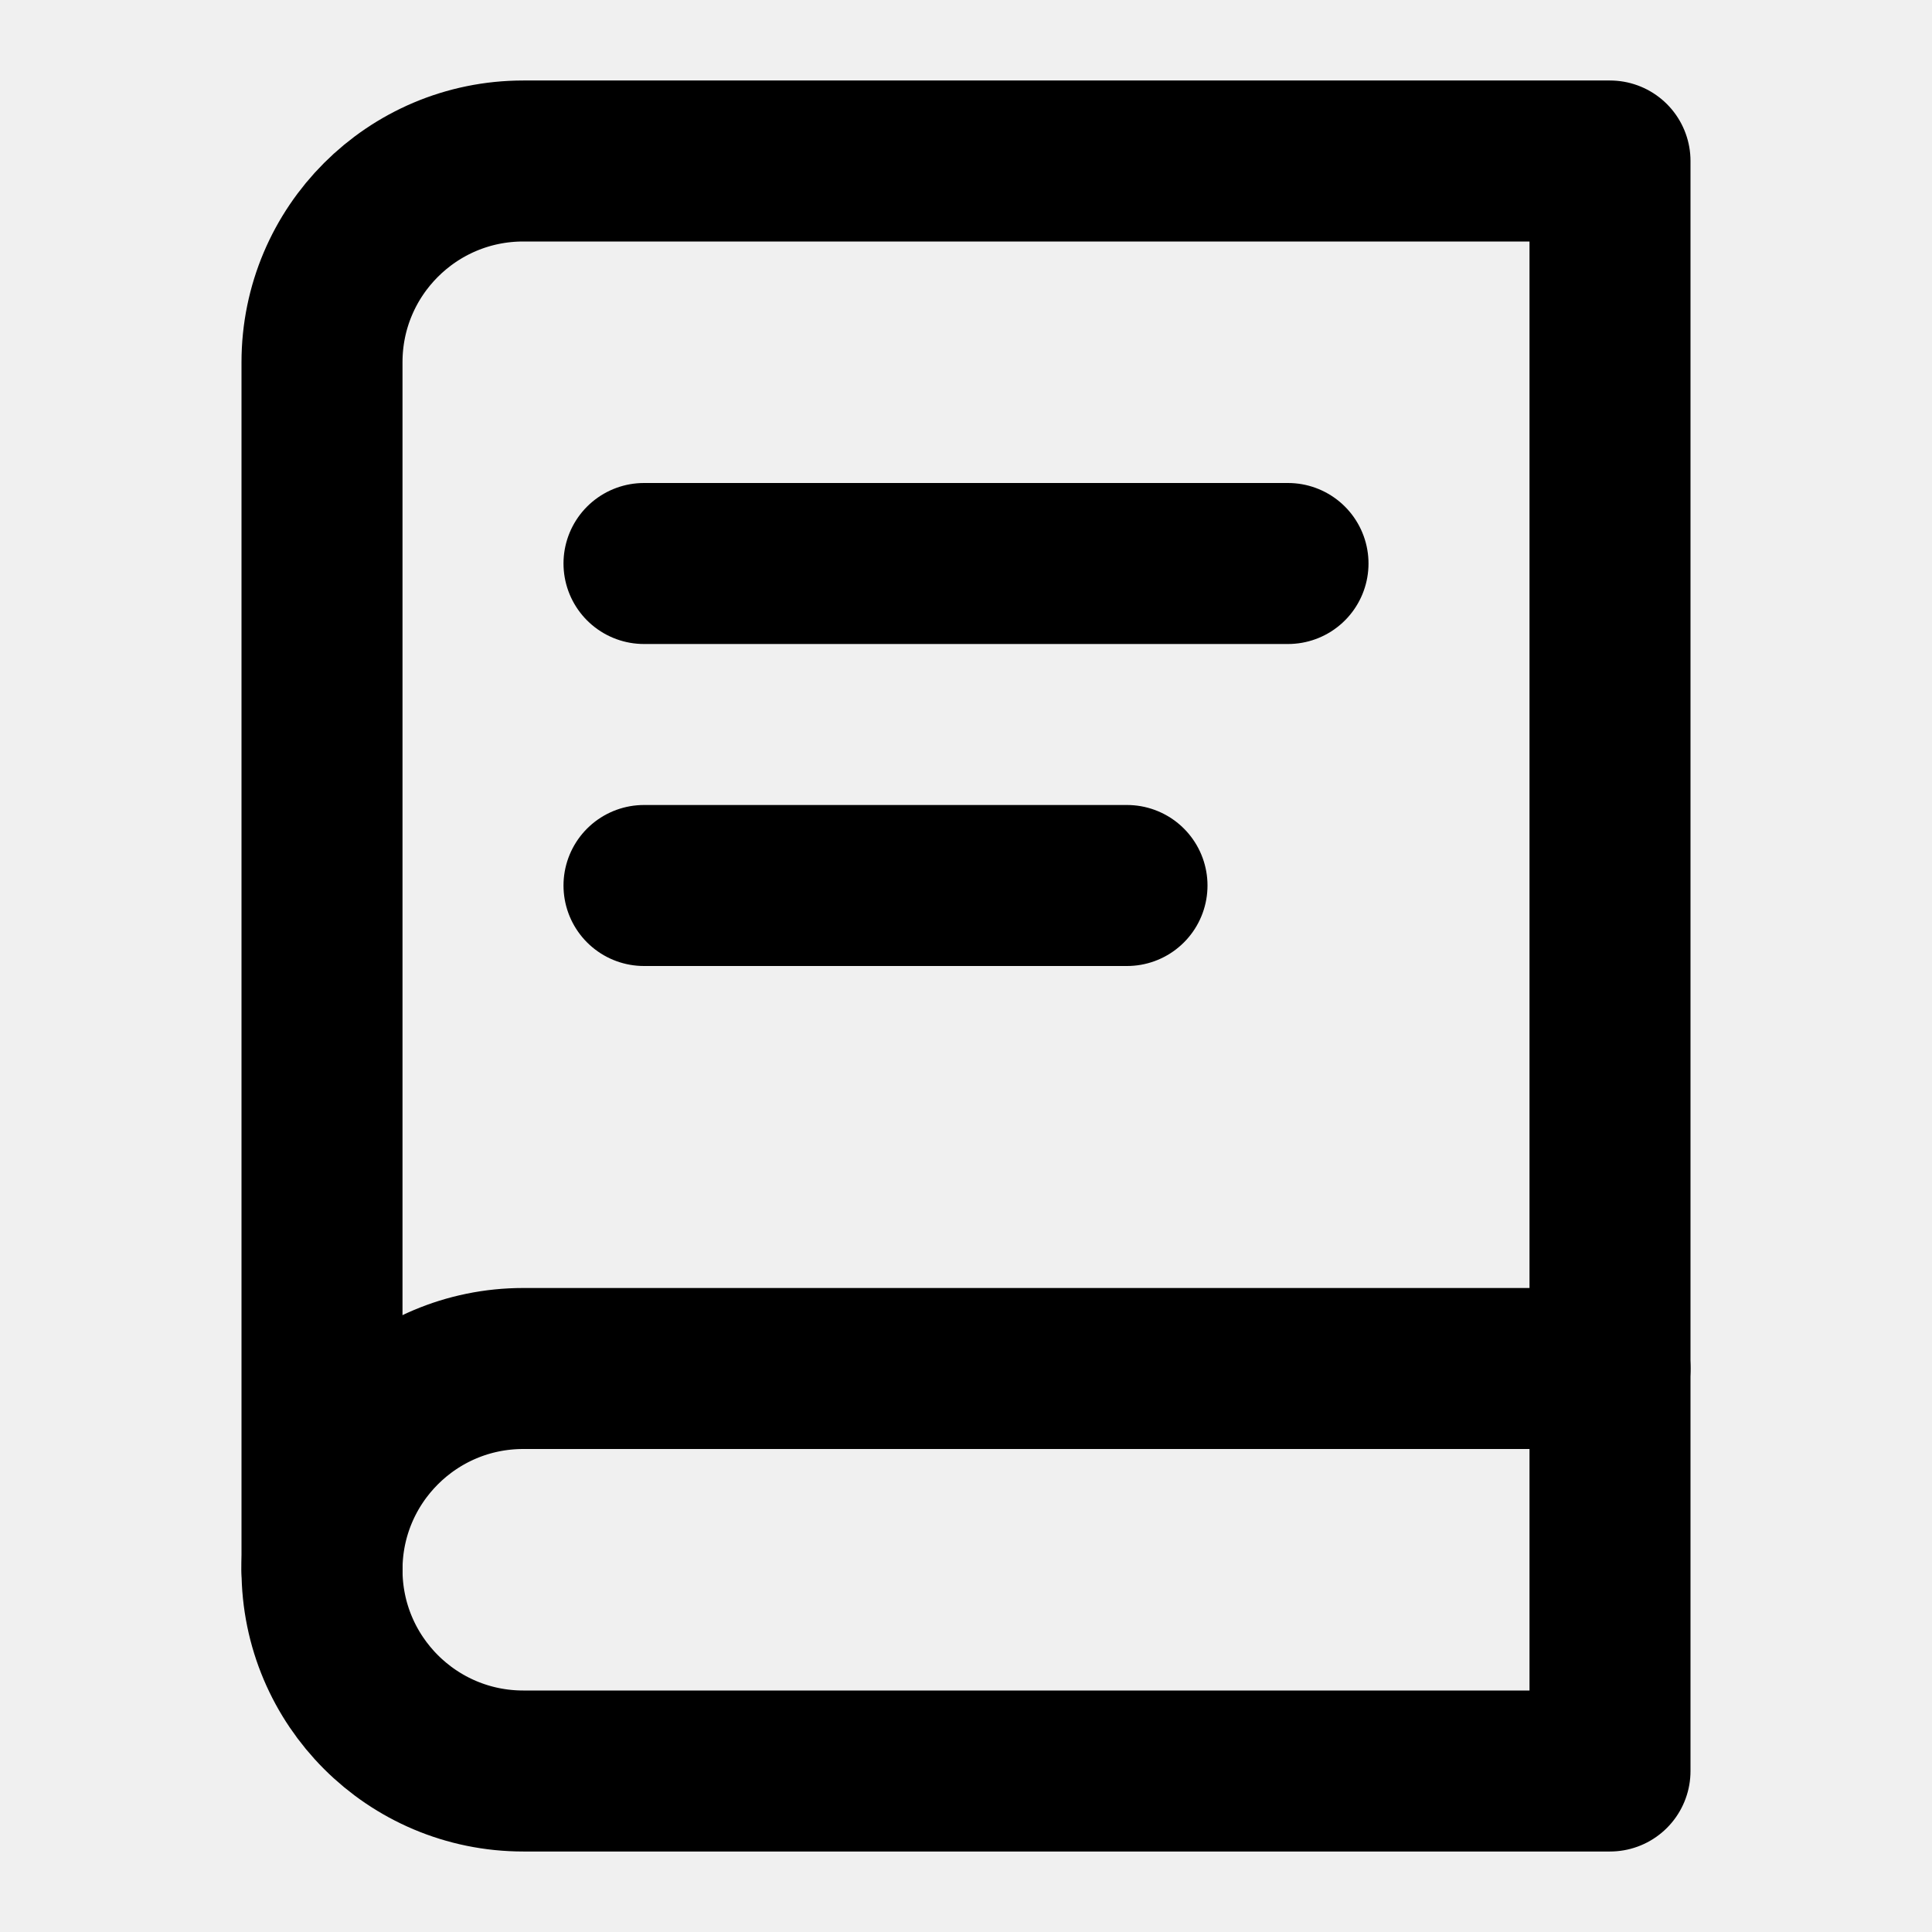
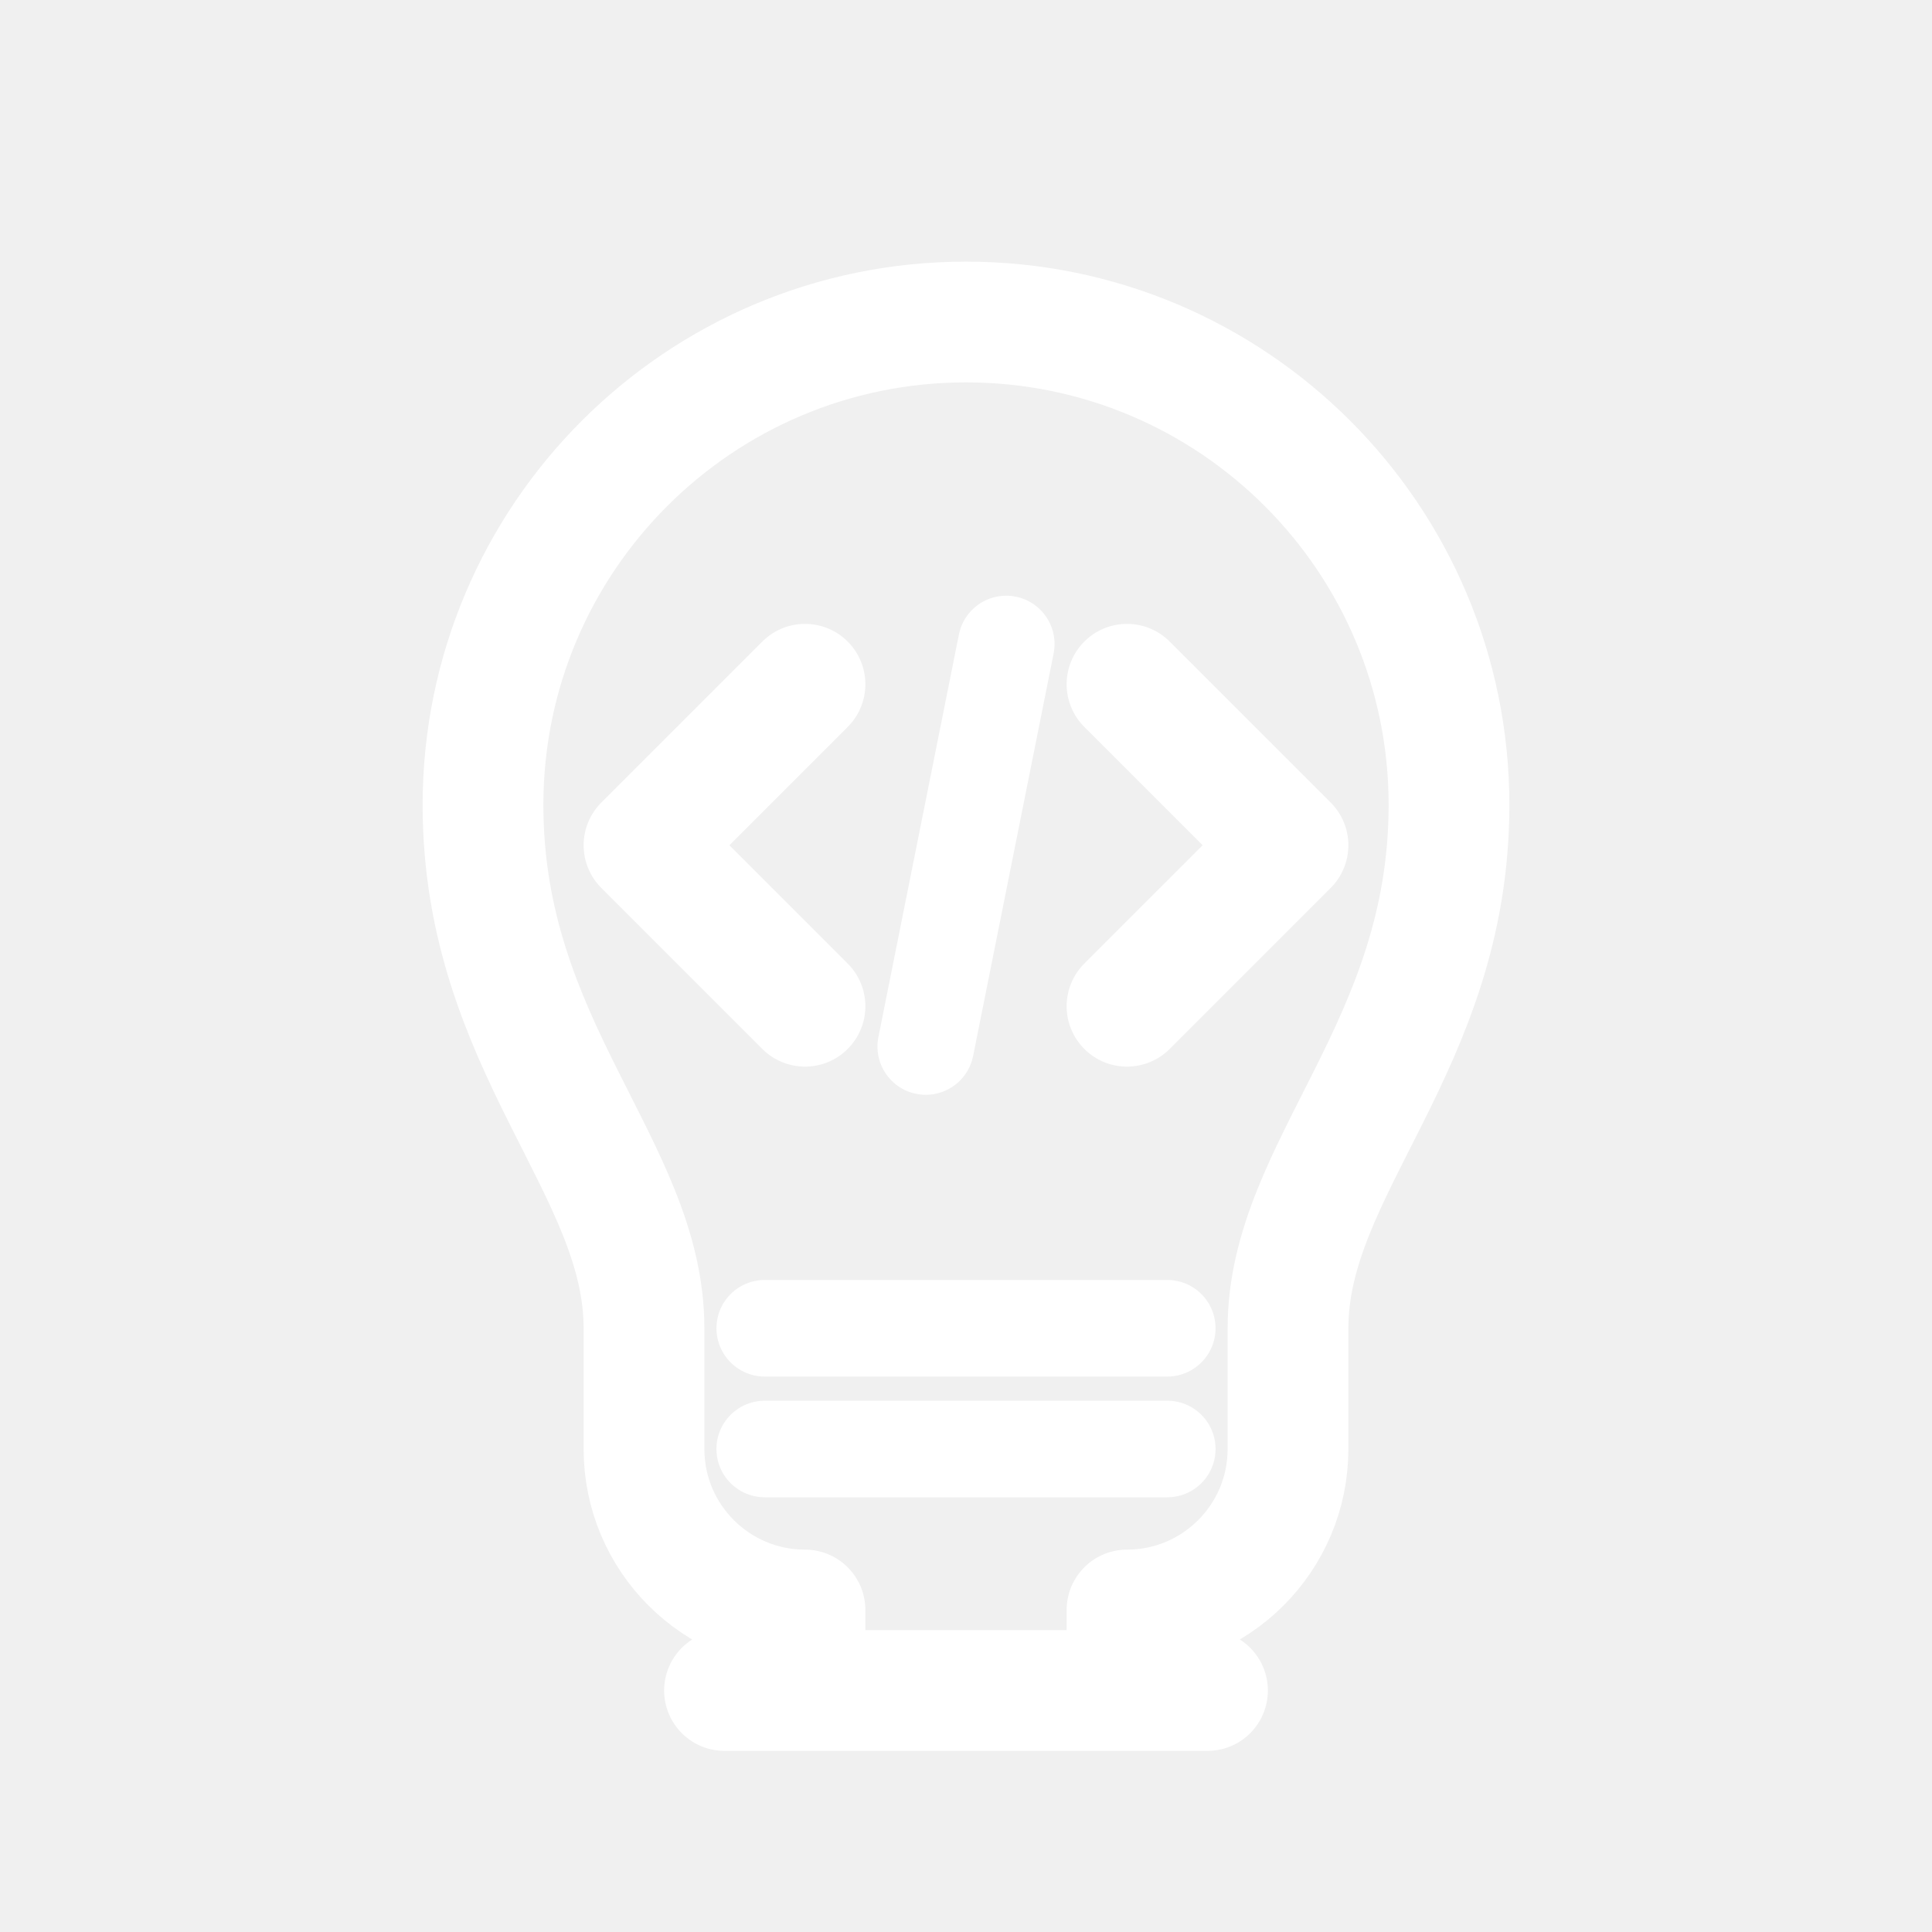
<svg xmlns="http://www.w3.org/2000/svg" width="24" height="24" viewBox="0 0 24 24" fill="none">
-   <path d="M4 19.5A2.5 2.5 0 0 1 6.5 17H20" stroke="currentColor" stroke-width="2" stroke-linecap="round" stroke-linejoin="round" />
-   <path d="M6.5 2H20v20H6.5A2.5 2.5 0 0 1 4 19.5v-15A2.5 2.5 0 0 1 6.5 2z" stroke="currentColor" stroke-width="2" stroke-linecap="round" stroke-linejoin="round" />
-   <path d="M8 7h8M8 11h6" stroke="currentColor" stroke-width="2" stroke-linecap="round" />
+   <path d="M9 21h6M10 21v-1a2 2 0 0 1-2-2v-1.5C8 14.5 6 13 6 10a6 6 0 1 1 12 0c0 3-2 4.5-2 6.5V18a2 2 0 0 1-2 2v1" stroke="white" stroke-width="1.5" stroke-linecap="round" stroke-linejoin="round" />
+   <path d="M9.5 18h5M9.5 16.5h5" stroke="white" stroke-width="1.2" stroke-linecap="round" />
+   <path d="M10 8.5L8 10.5L10 12.5" stroke="white" stroke-width="1.5" stroke-linecap="round" stroke-linejoin="round" />
+   <path d="M14 8.5L16 10.5L14 12.5" stroke="white" stroke-width="1.5" stroke-linecap="round" stroke-linejoin="round" />
+   <path d="M12.5 8L11.5 13" stroke="white" stroke-width="1.2" stroke-linecap="round" />
</svg>
